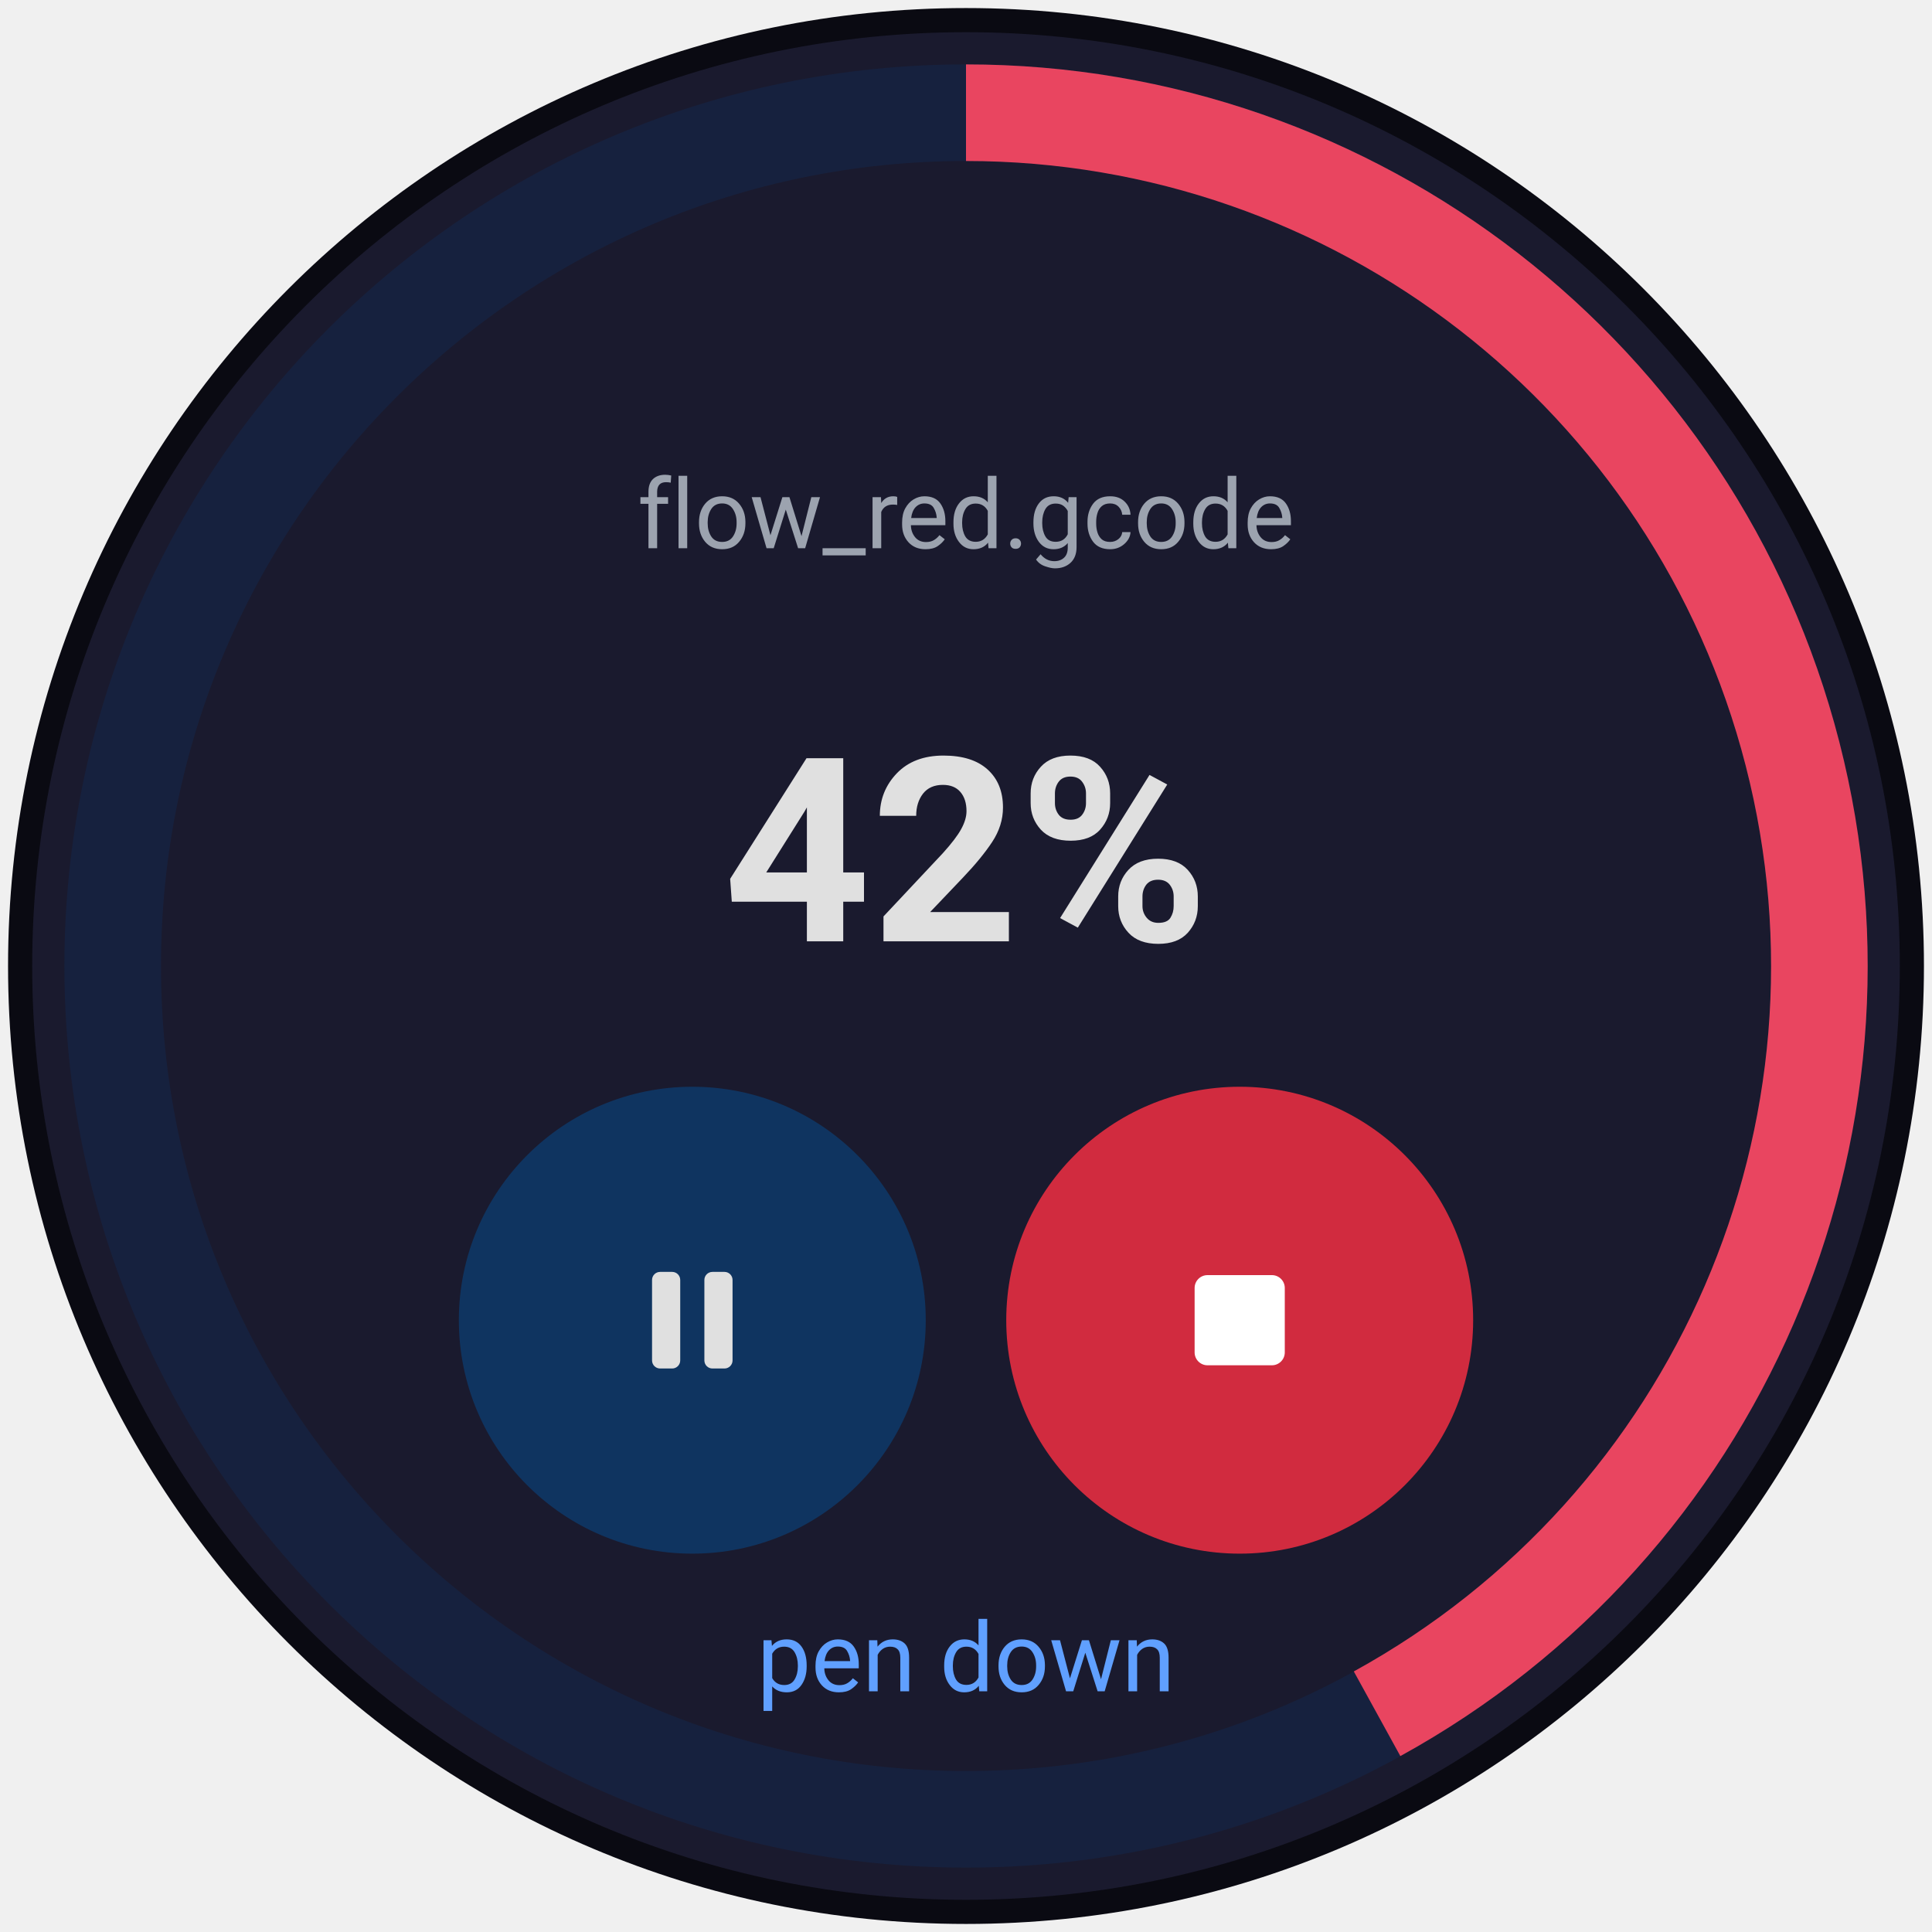
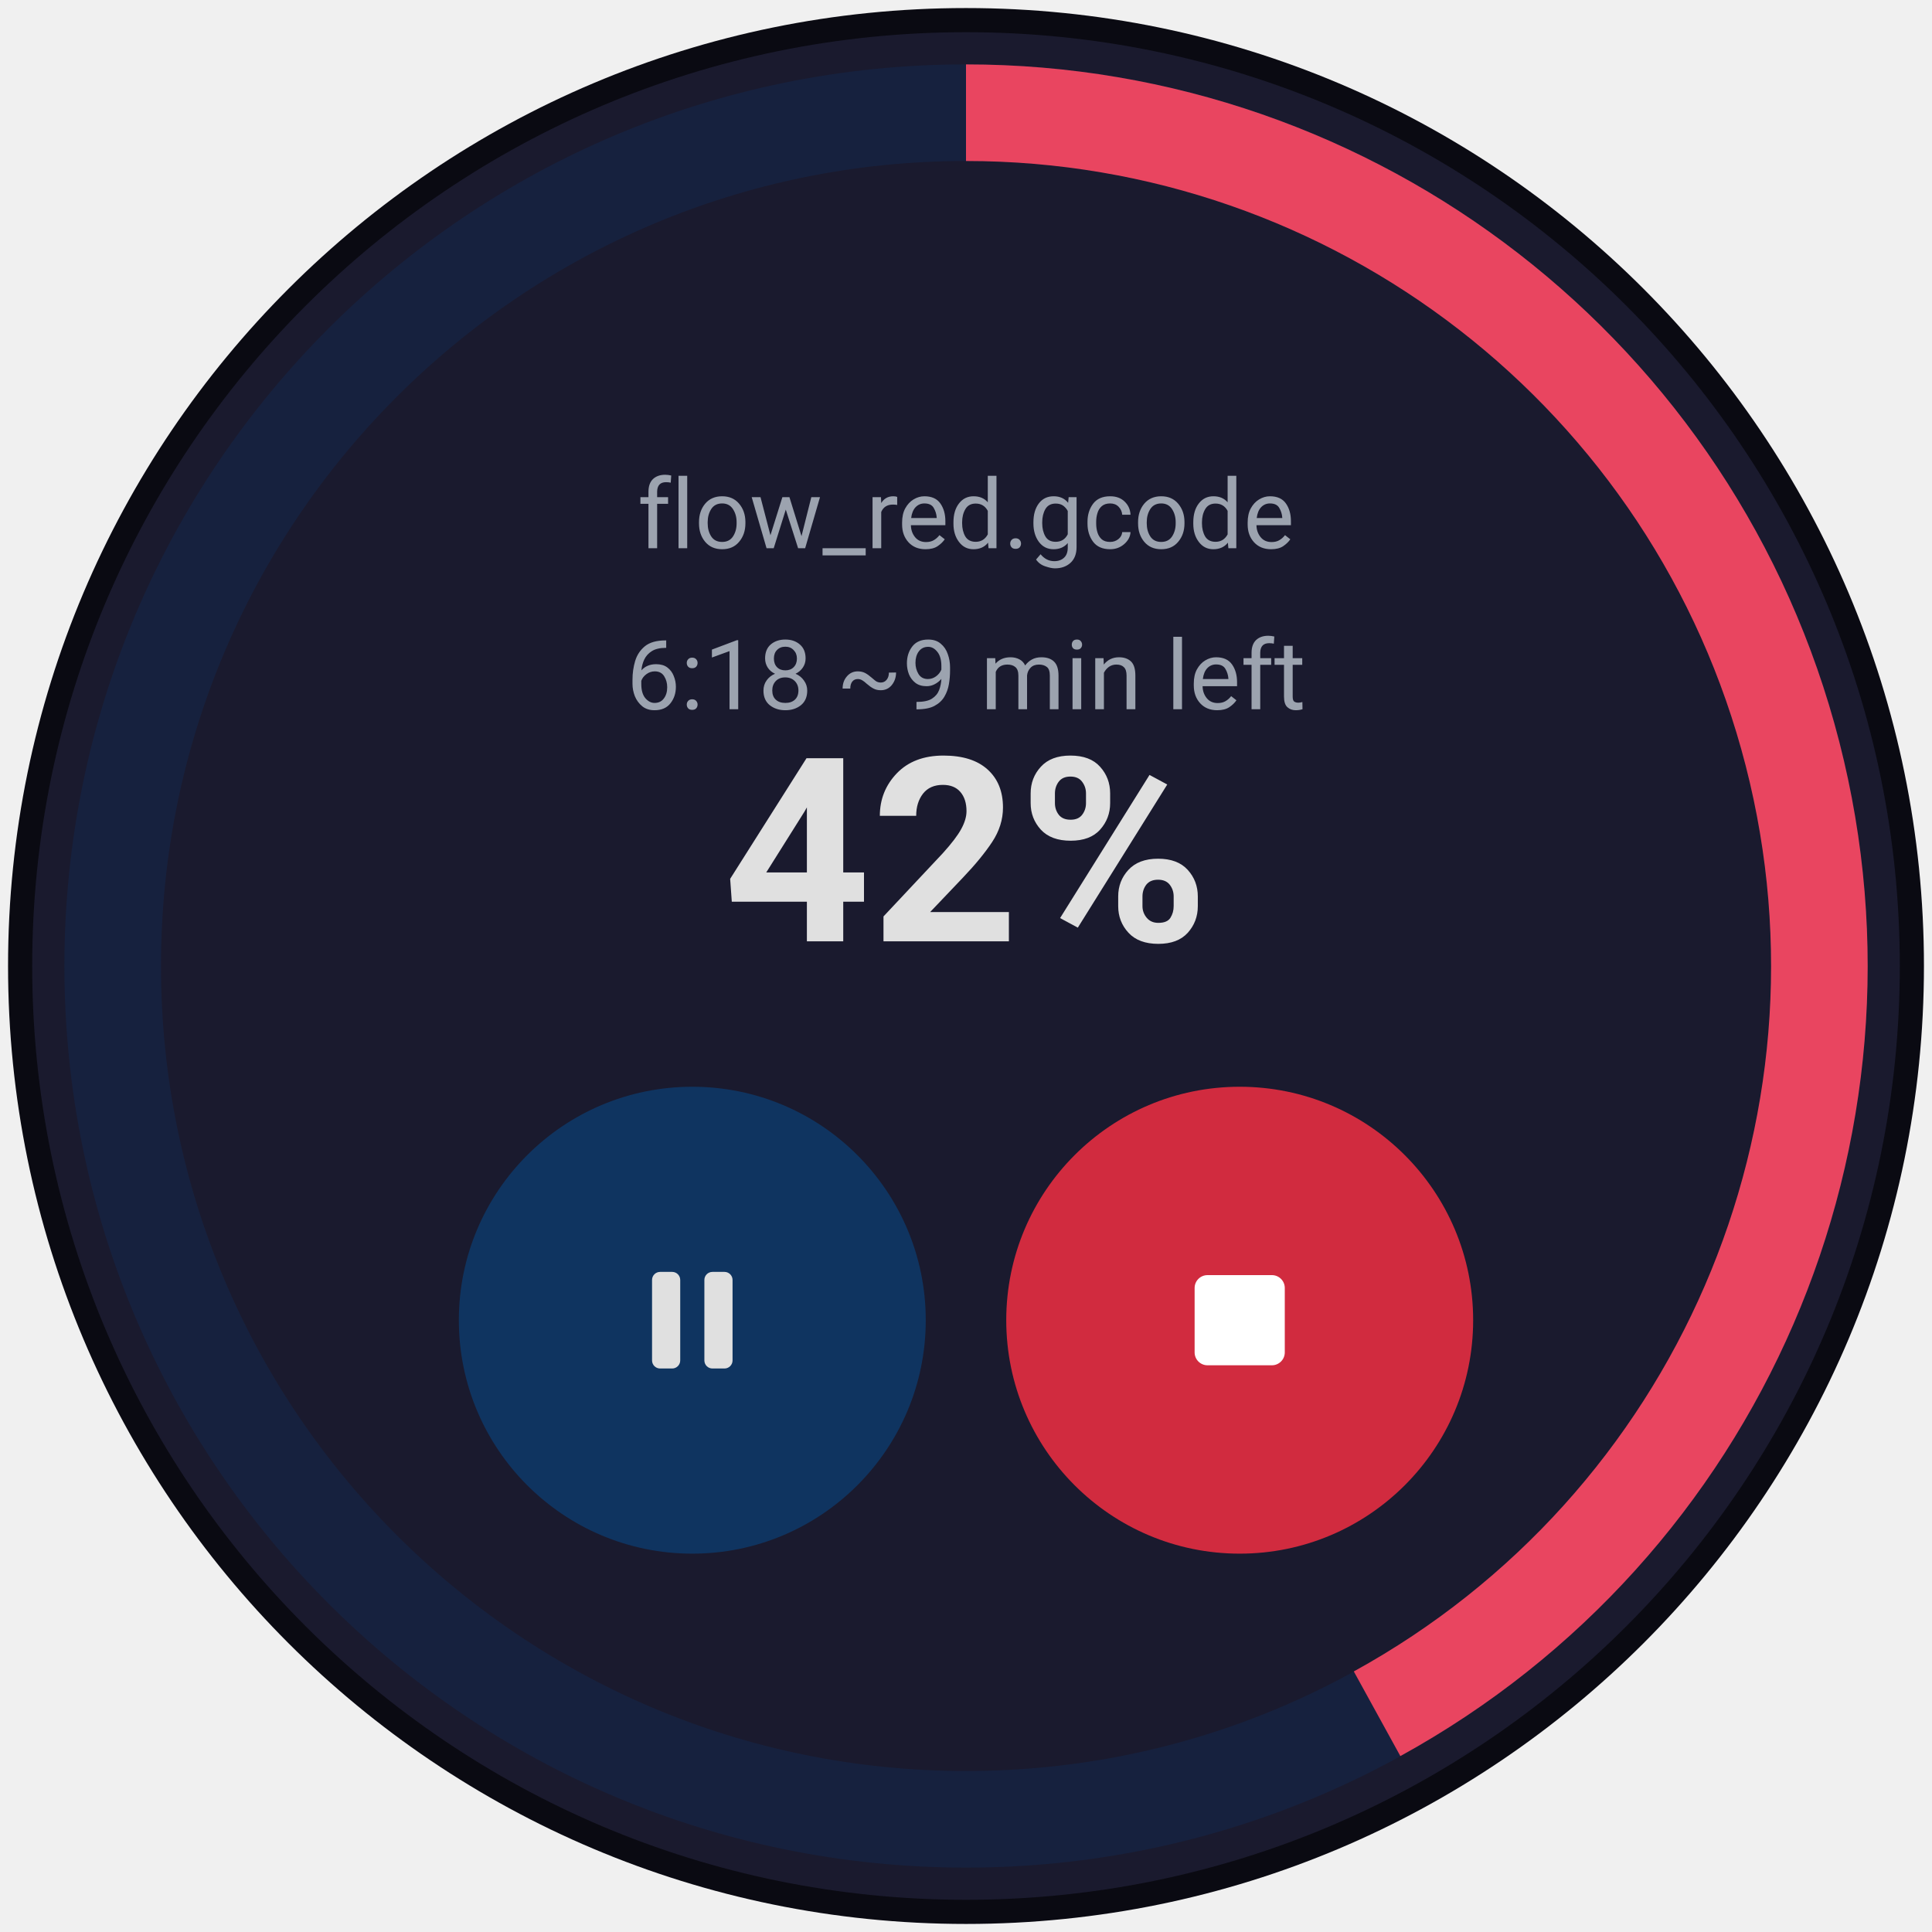
<svg xmlns="http://www.w3.org/2000/svg" viewBox="0 0 240 240" width="240" height="240">
  <circle cx="120" cy="120" r="119" fill="#0a0a12" />
  <circle cx="120" cy="120" r="116" fill="#1a1a2e" />
  <clipPath id="face">
    <circle cx="120" cy="120" r="116" />
  </clipPath>
  <g clip-path="url(#face)">
    <circle cx="120" cy="120" r="106" fill="none" stroke="#16213e" stroke-width="12" />
    <path d="M120 14 A106 106 0 0 1 171.066 212.889" stroke="#e94560" stroke-width="12" fill="none" />
    <text x="120" y="64" font-family="Segoe UI, Roboto, Helvetica, Arial, sans-serif" font-size="12" font-weight="400" fill="#9ca3af" text-anchor="middle" dominant-baseline="central">flow_red.gcode</text>
+     <text x="120" y="84" font-family="Segoe UI, Roboto, Helvetica, Arial, sans-serif" font-size="12" font-weight="400" fill="#9ca3af" text-anchor="middle" dominant-baseline="central">6:18   ~9 min left</text>
    <text x="120" y="106" font-family="Segoe UI, Roboto, Helvetica, Arial, sans-serif" font-size="32" font-weight="600" fill="#e0e0e0" text-anchor="middle" dominant-baseline="central">42%</text>
    <circle cx="86" cy="164" r="29" fill="#0f3460" />
    <rect x="81" y="158" width="3.5" height="12" rx="1" fill="#e0e0e0" />
    <rect x="87.5" y="158" width="3.5" height="12" rx="1" fill="#e0e0e0" />
    <circle cx="154" cy="164" r="29" fill="#d12b3f" />
    <rect x="148.4" y="158.4" width="11.2" height="11.2" rx="1.6" fill="#ffffff" />
-     <text x="120" y="206" font-family="Segoe UI, Roboto, Helvetica, Arial, sans-serif" font-size="12" font-weight="400" fill="#60a0ff" text-anchor="middle" dominant-baseline="central">pen down</text>
  </g>
</svg>
